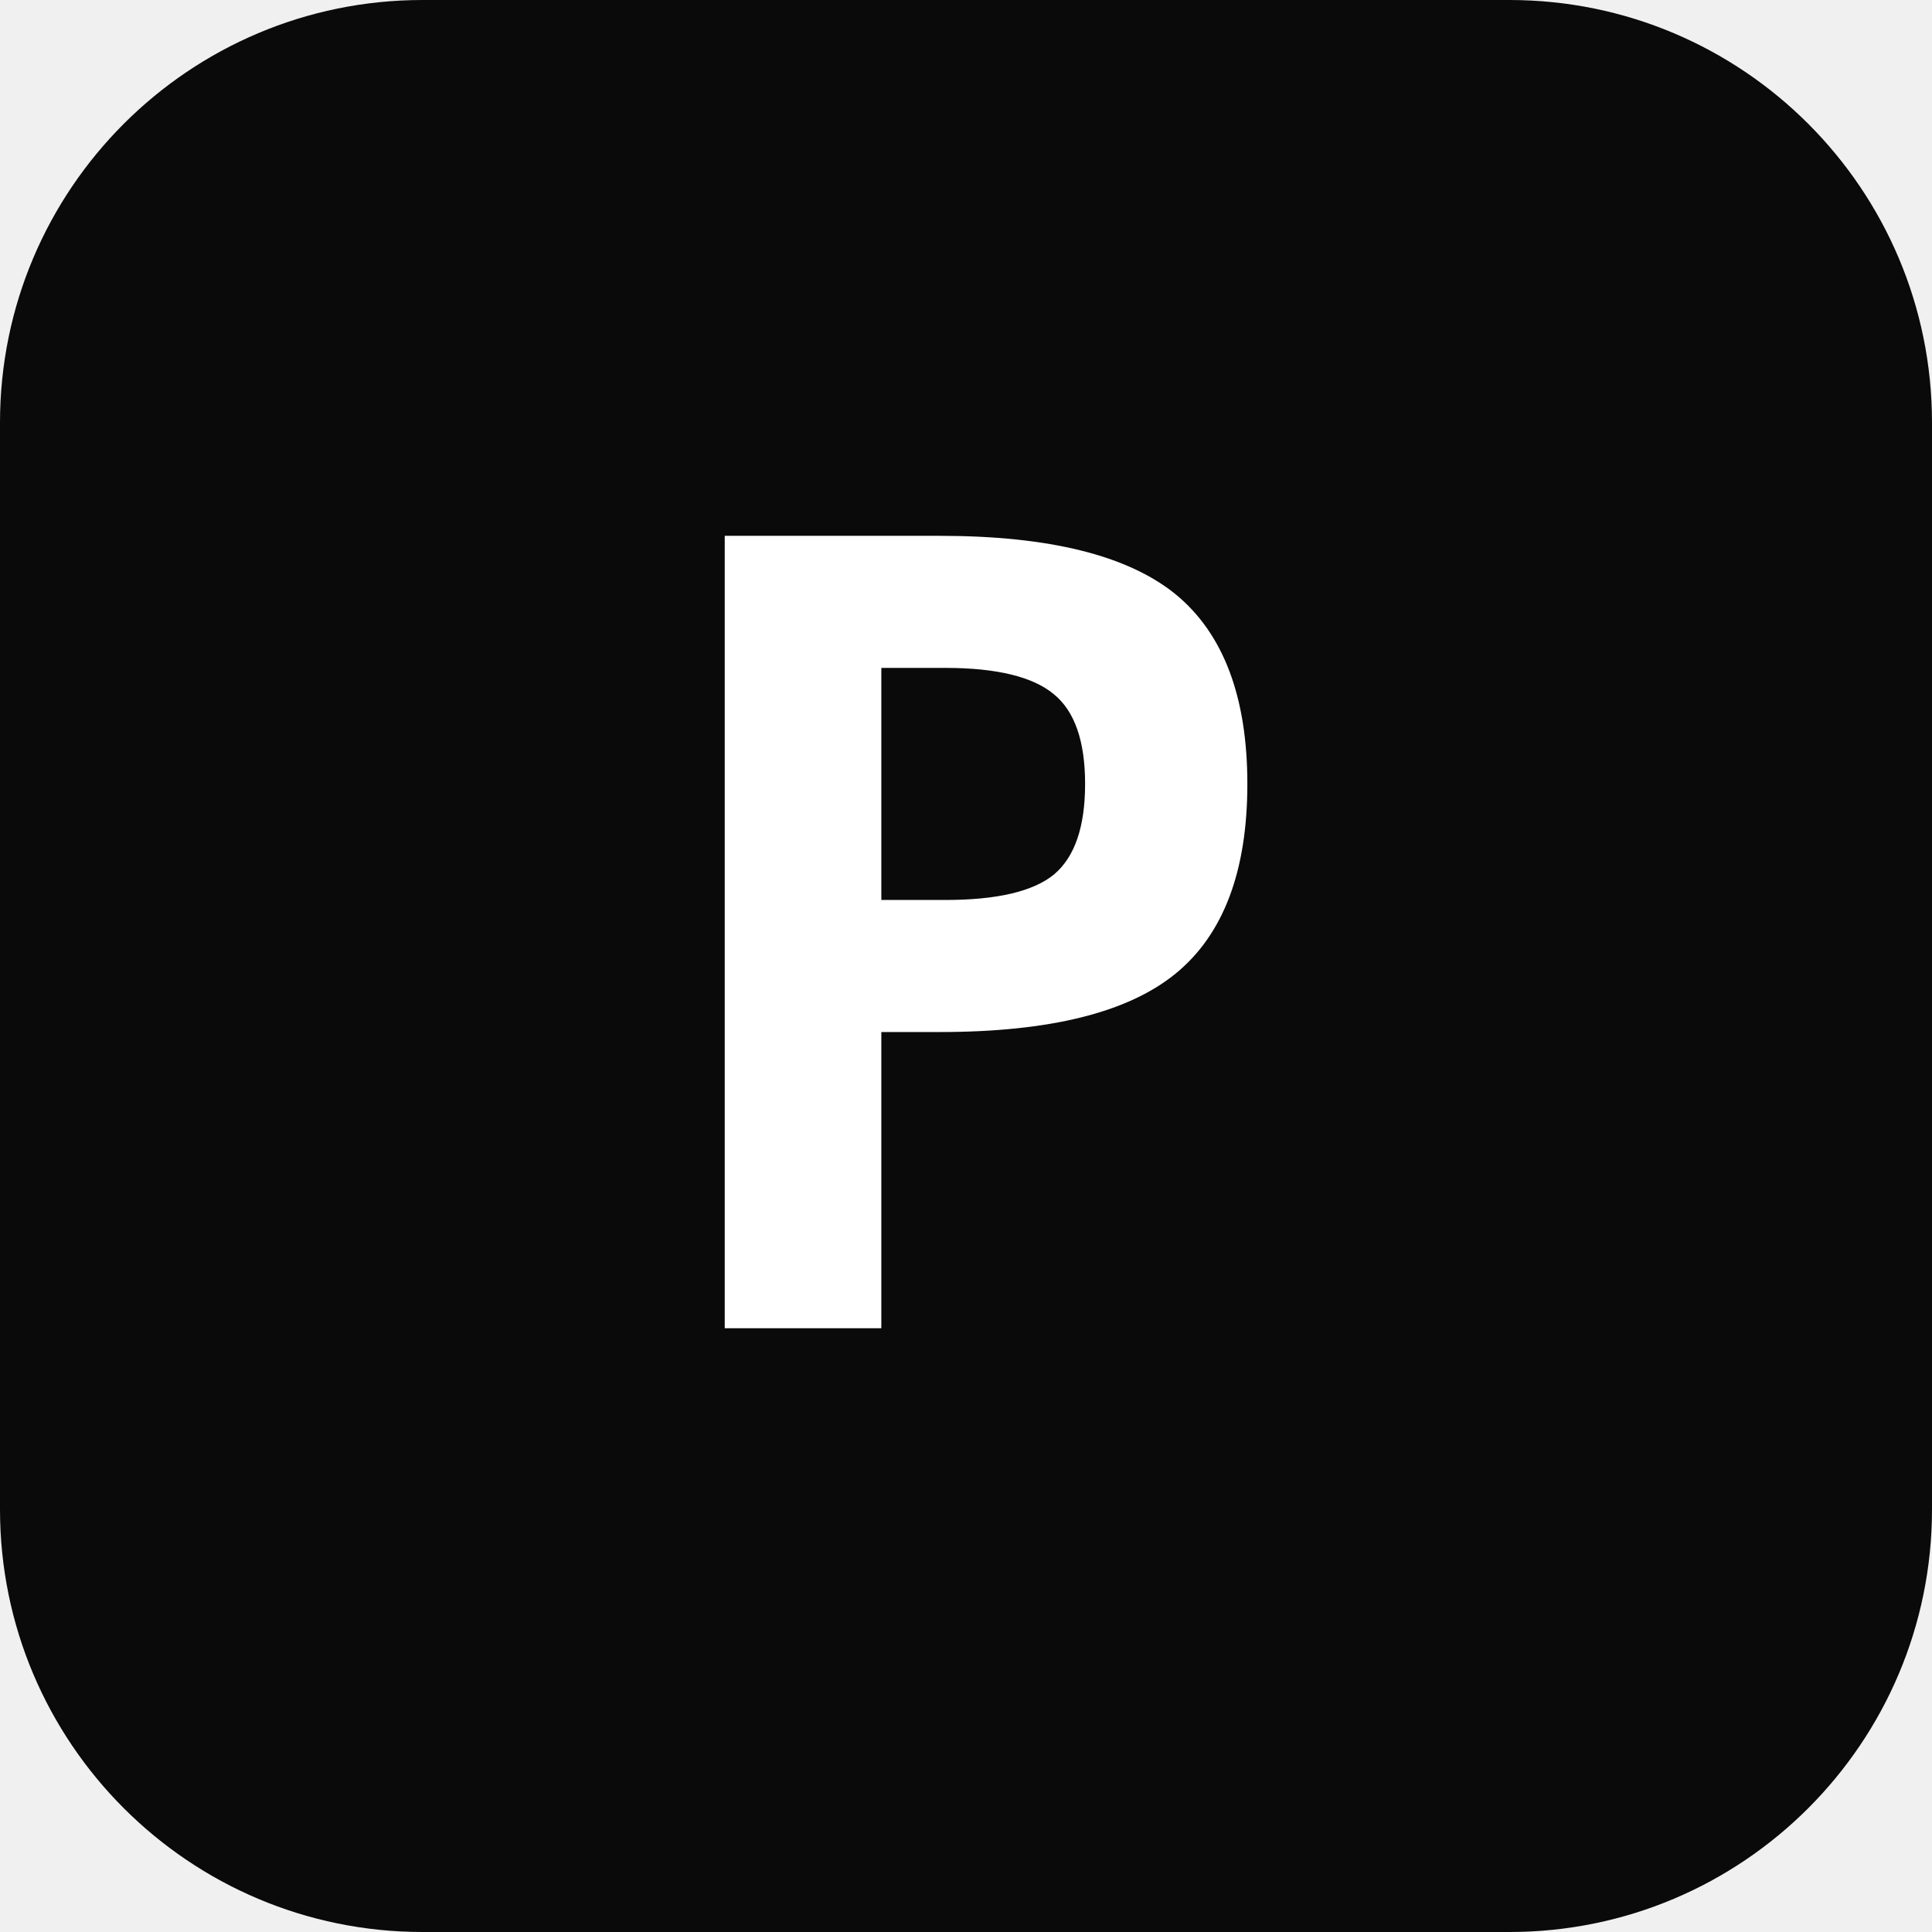
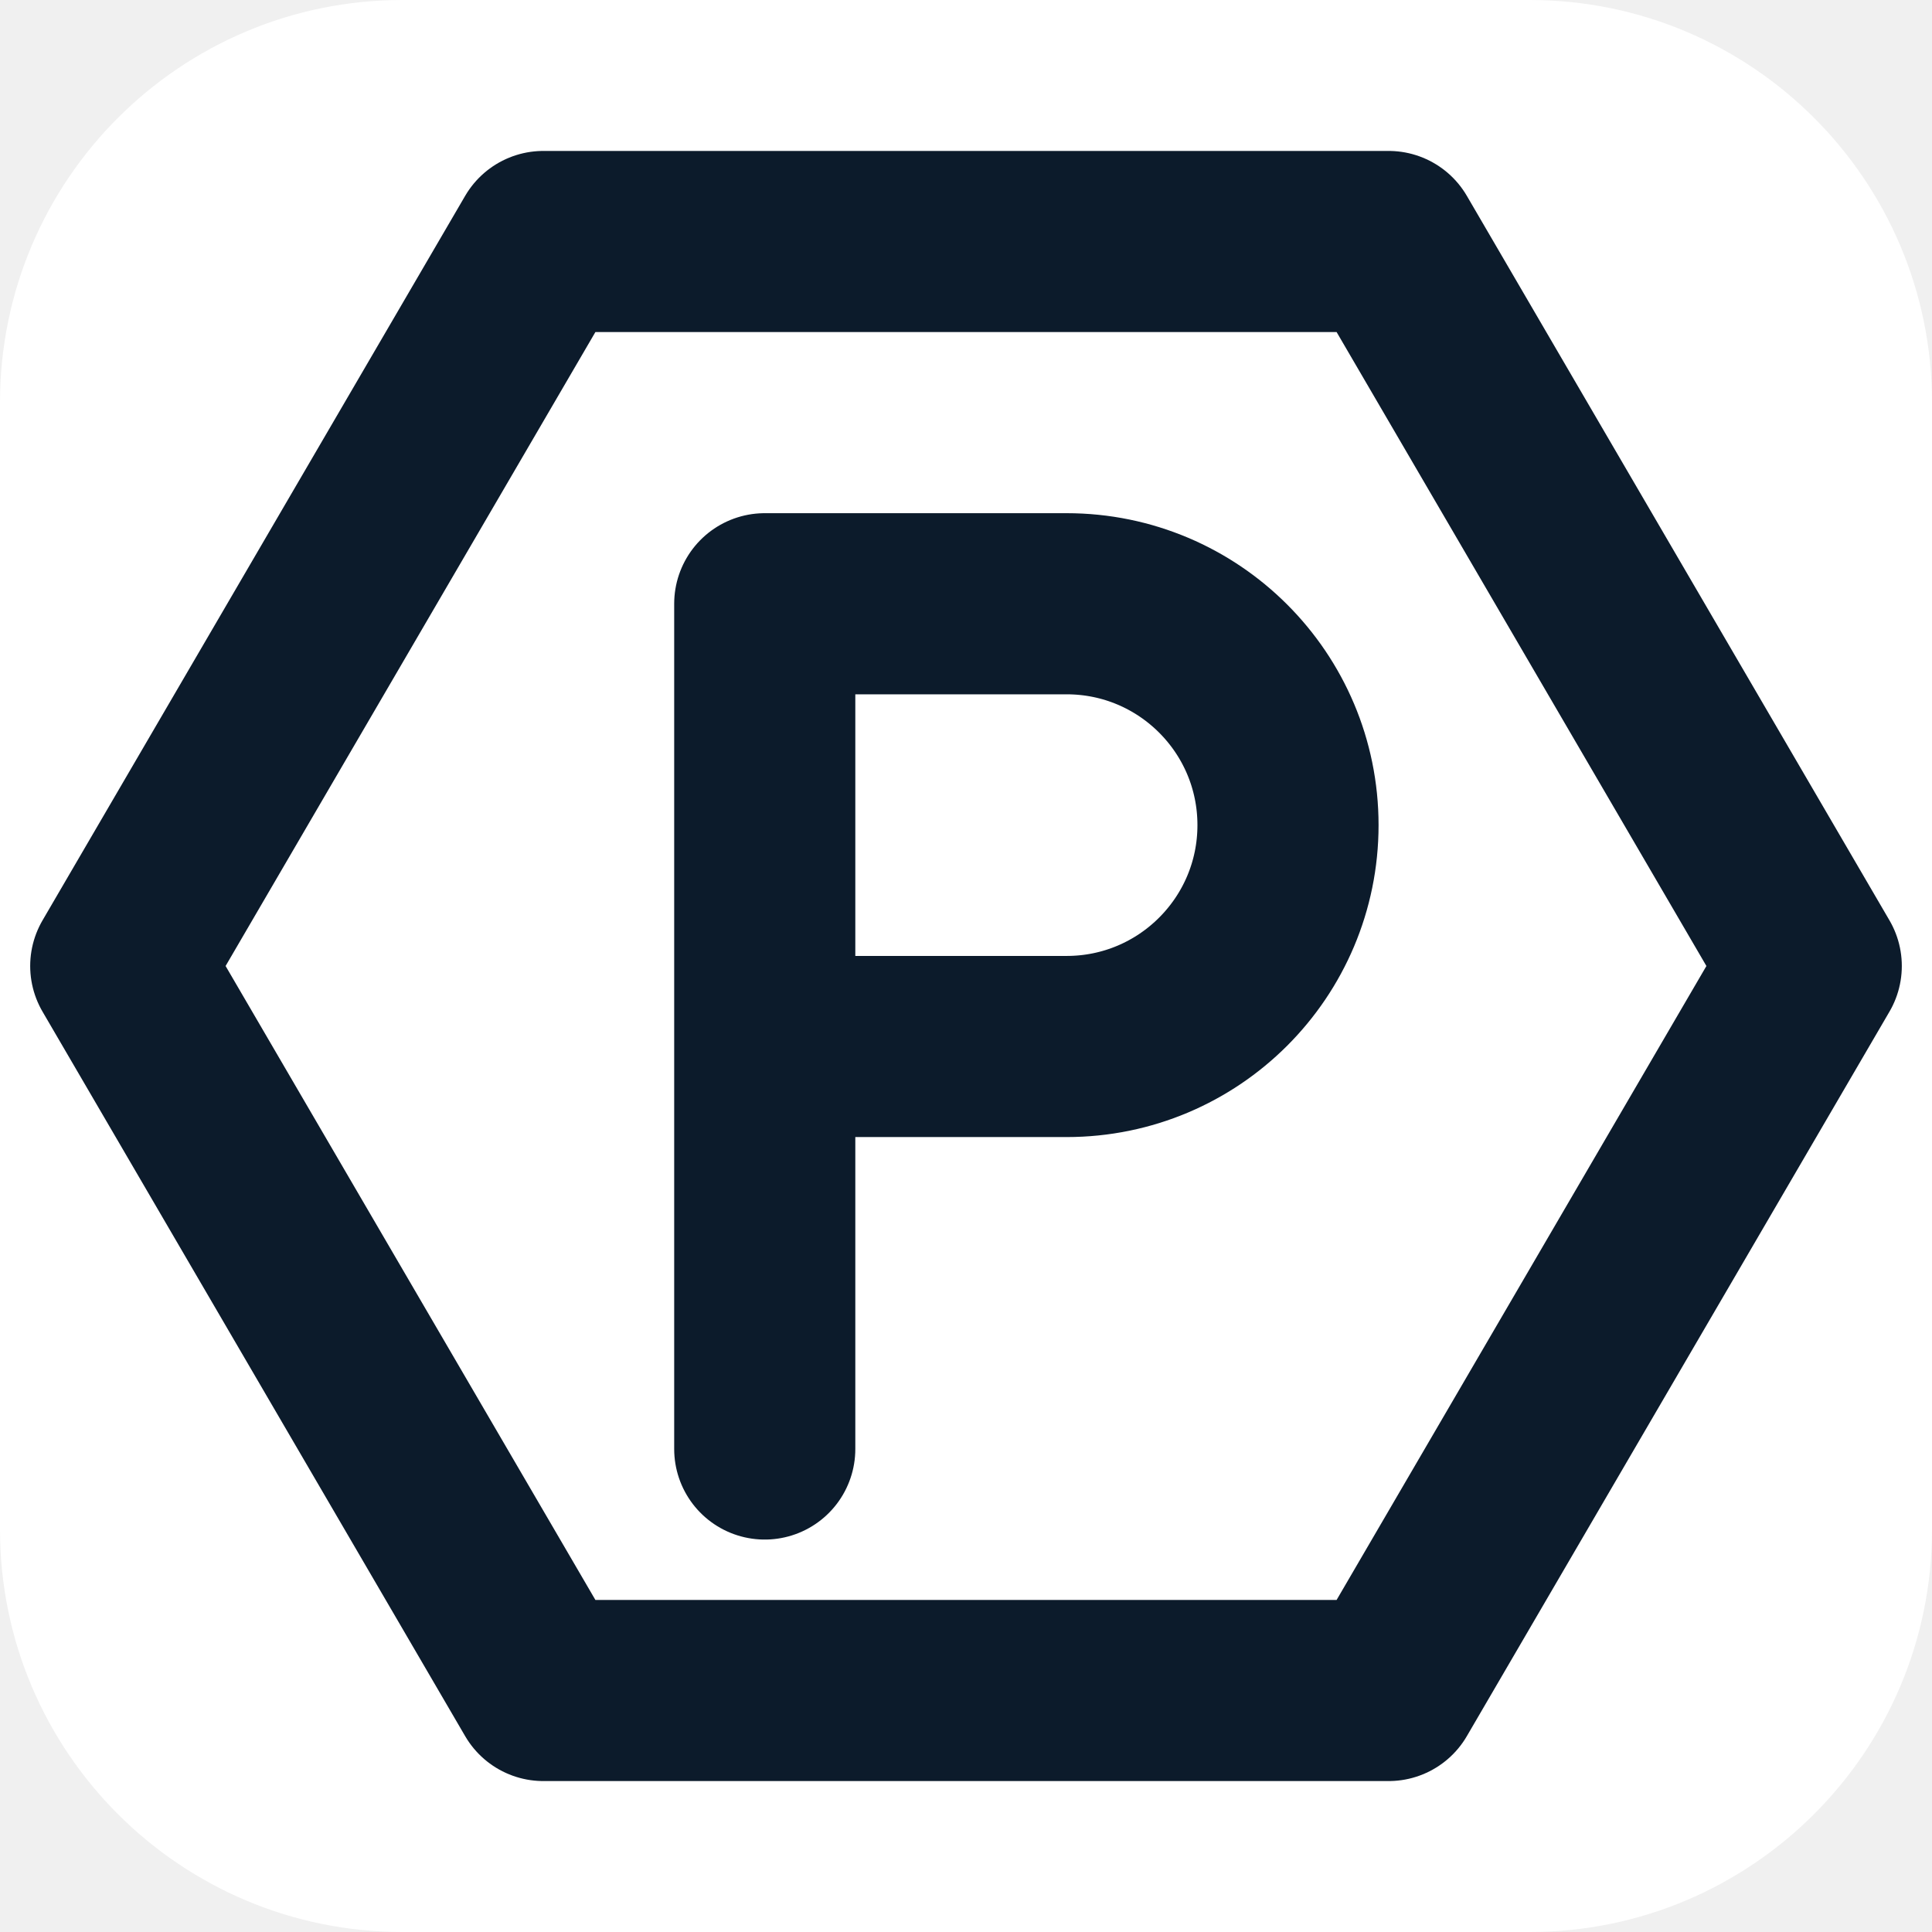
- <svg xmlns="http://www.w3.org/2000/svg" viewBox="0 0 32 32">
-   <rect width="32" height="32" rx="7" fill="#0a0a0a" />
-   <text x="16" y="22" font-family="ui-monospace, SFMono-Regular, Menlo, Consolas, monospace" font-size="18" font-weight="700" fill="#ffffff" text-anchor="middle">P</text>
+ <svg xmlns="http://www.w3.org/2000/svg" viewBox="0 0 96 96">
+   <rect width="96" height="96" rx="20" fill="#ffffff" />
+   <g fill="none" stroke="#0c1b2b" stroke-width="9" stroke-linejoin="round" stroke-linecap="round">
+     <path d="M27 12 L69 12 L90 48 L69 84 L27 84 L6 48 Z" />
+     <path d="M38 72 L38 30 L53 30 A11 11 0 0 1 53 52 L38 52" />
+   </g>
</svg>
